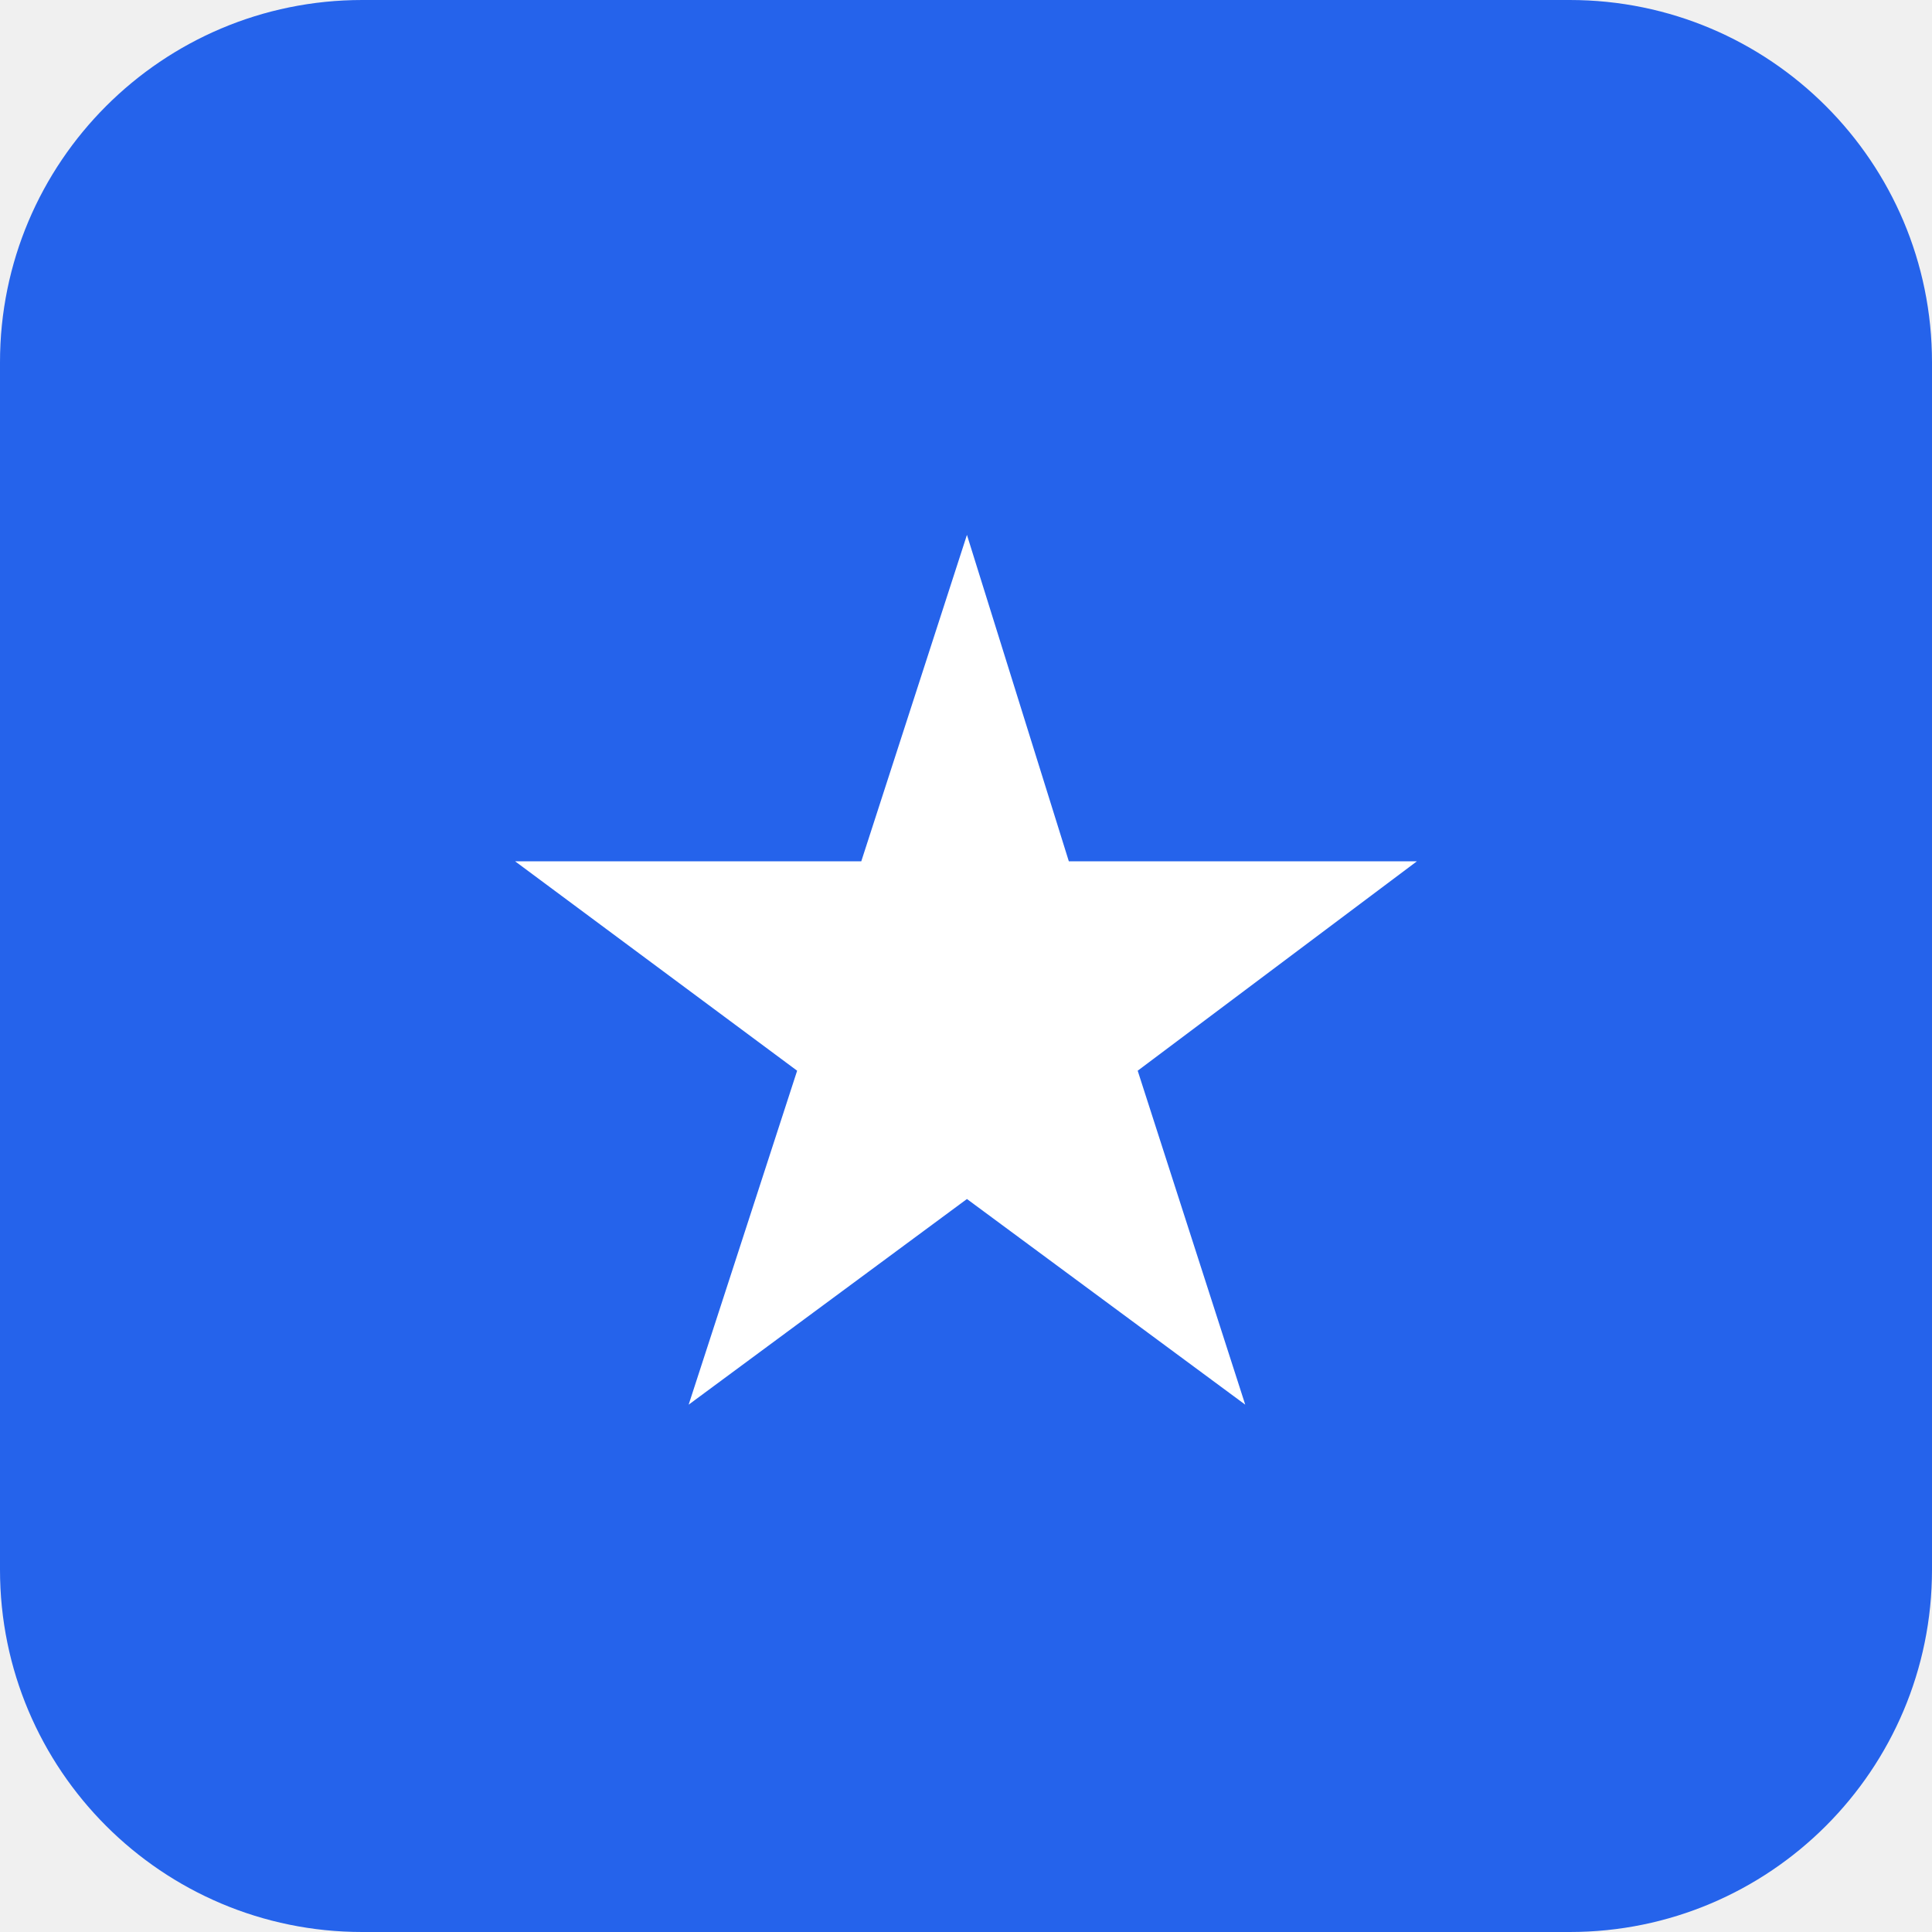
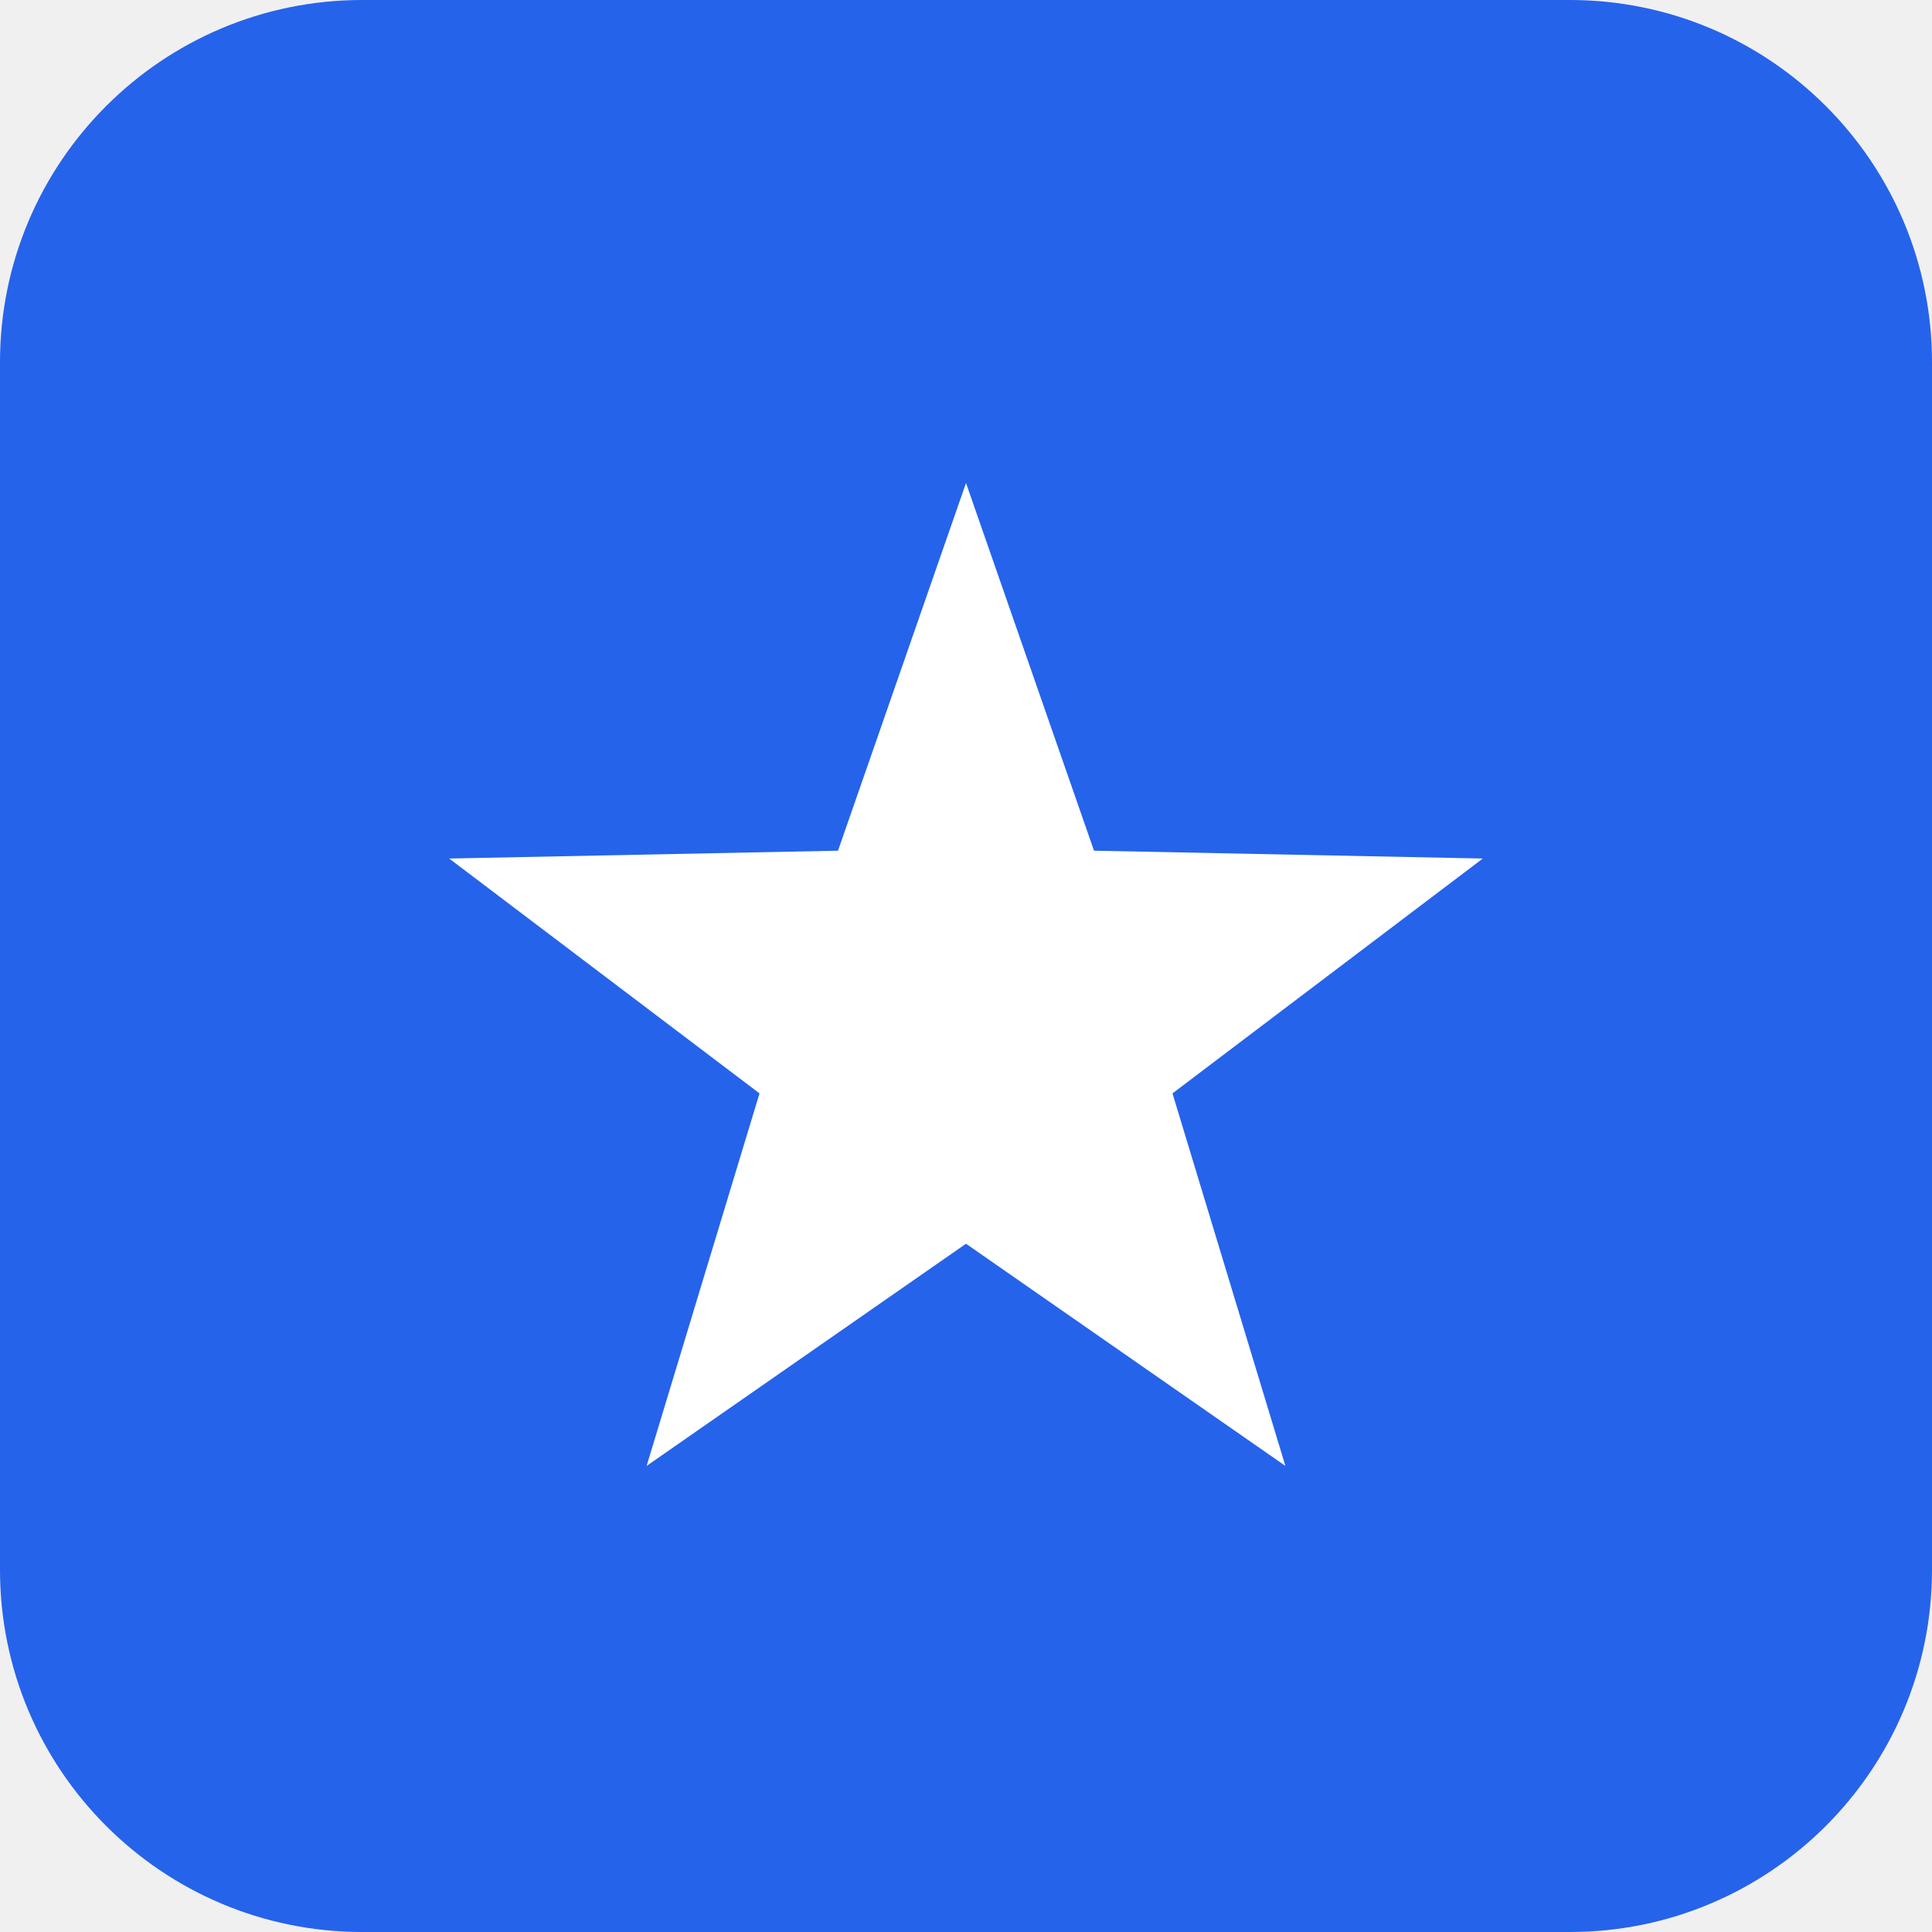
<svg xmlns="http://www.w3.org/2000/svg" viewBox="0 0 32 32">
  <rect width="32" height="32" rx="6" fill="#2563eb" />
-   <text x="16" y="23" font-size="20" text-anchor="middle" fill="#ffffff" font-family="serif">★</text>
+   <polygon points="16.00,8.00 18.12,14.09 24.56,14.22 19.42,18.11 21.29,24.28 16.00,20.60 10.71,24.28 12.58,18.11 7.44,14.22 13.88,14.09" fill="#ffffff" />
</svg>
